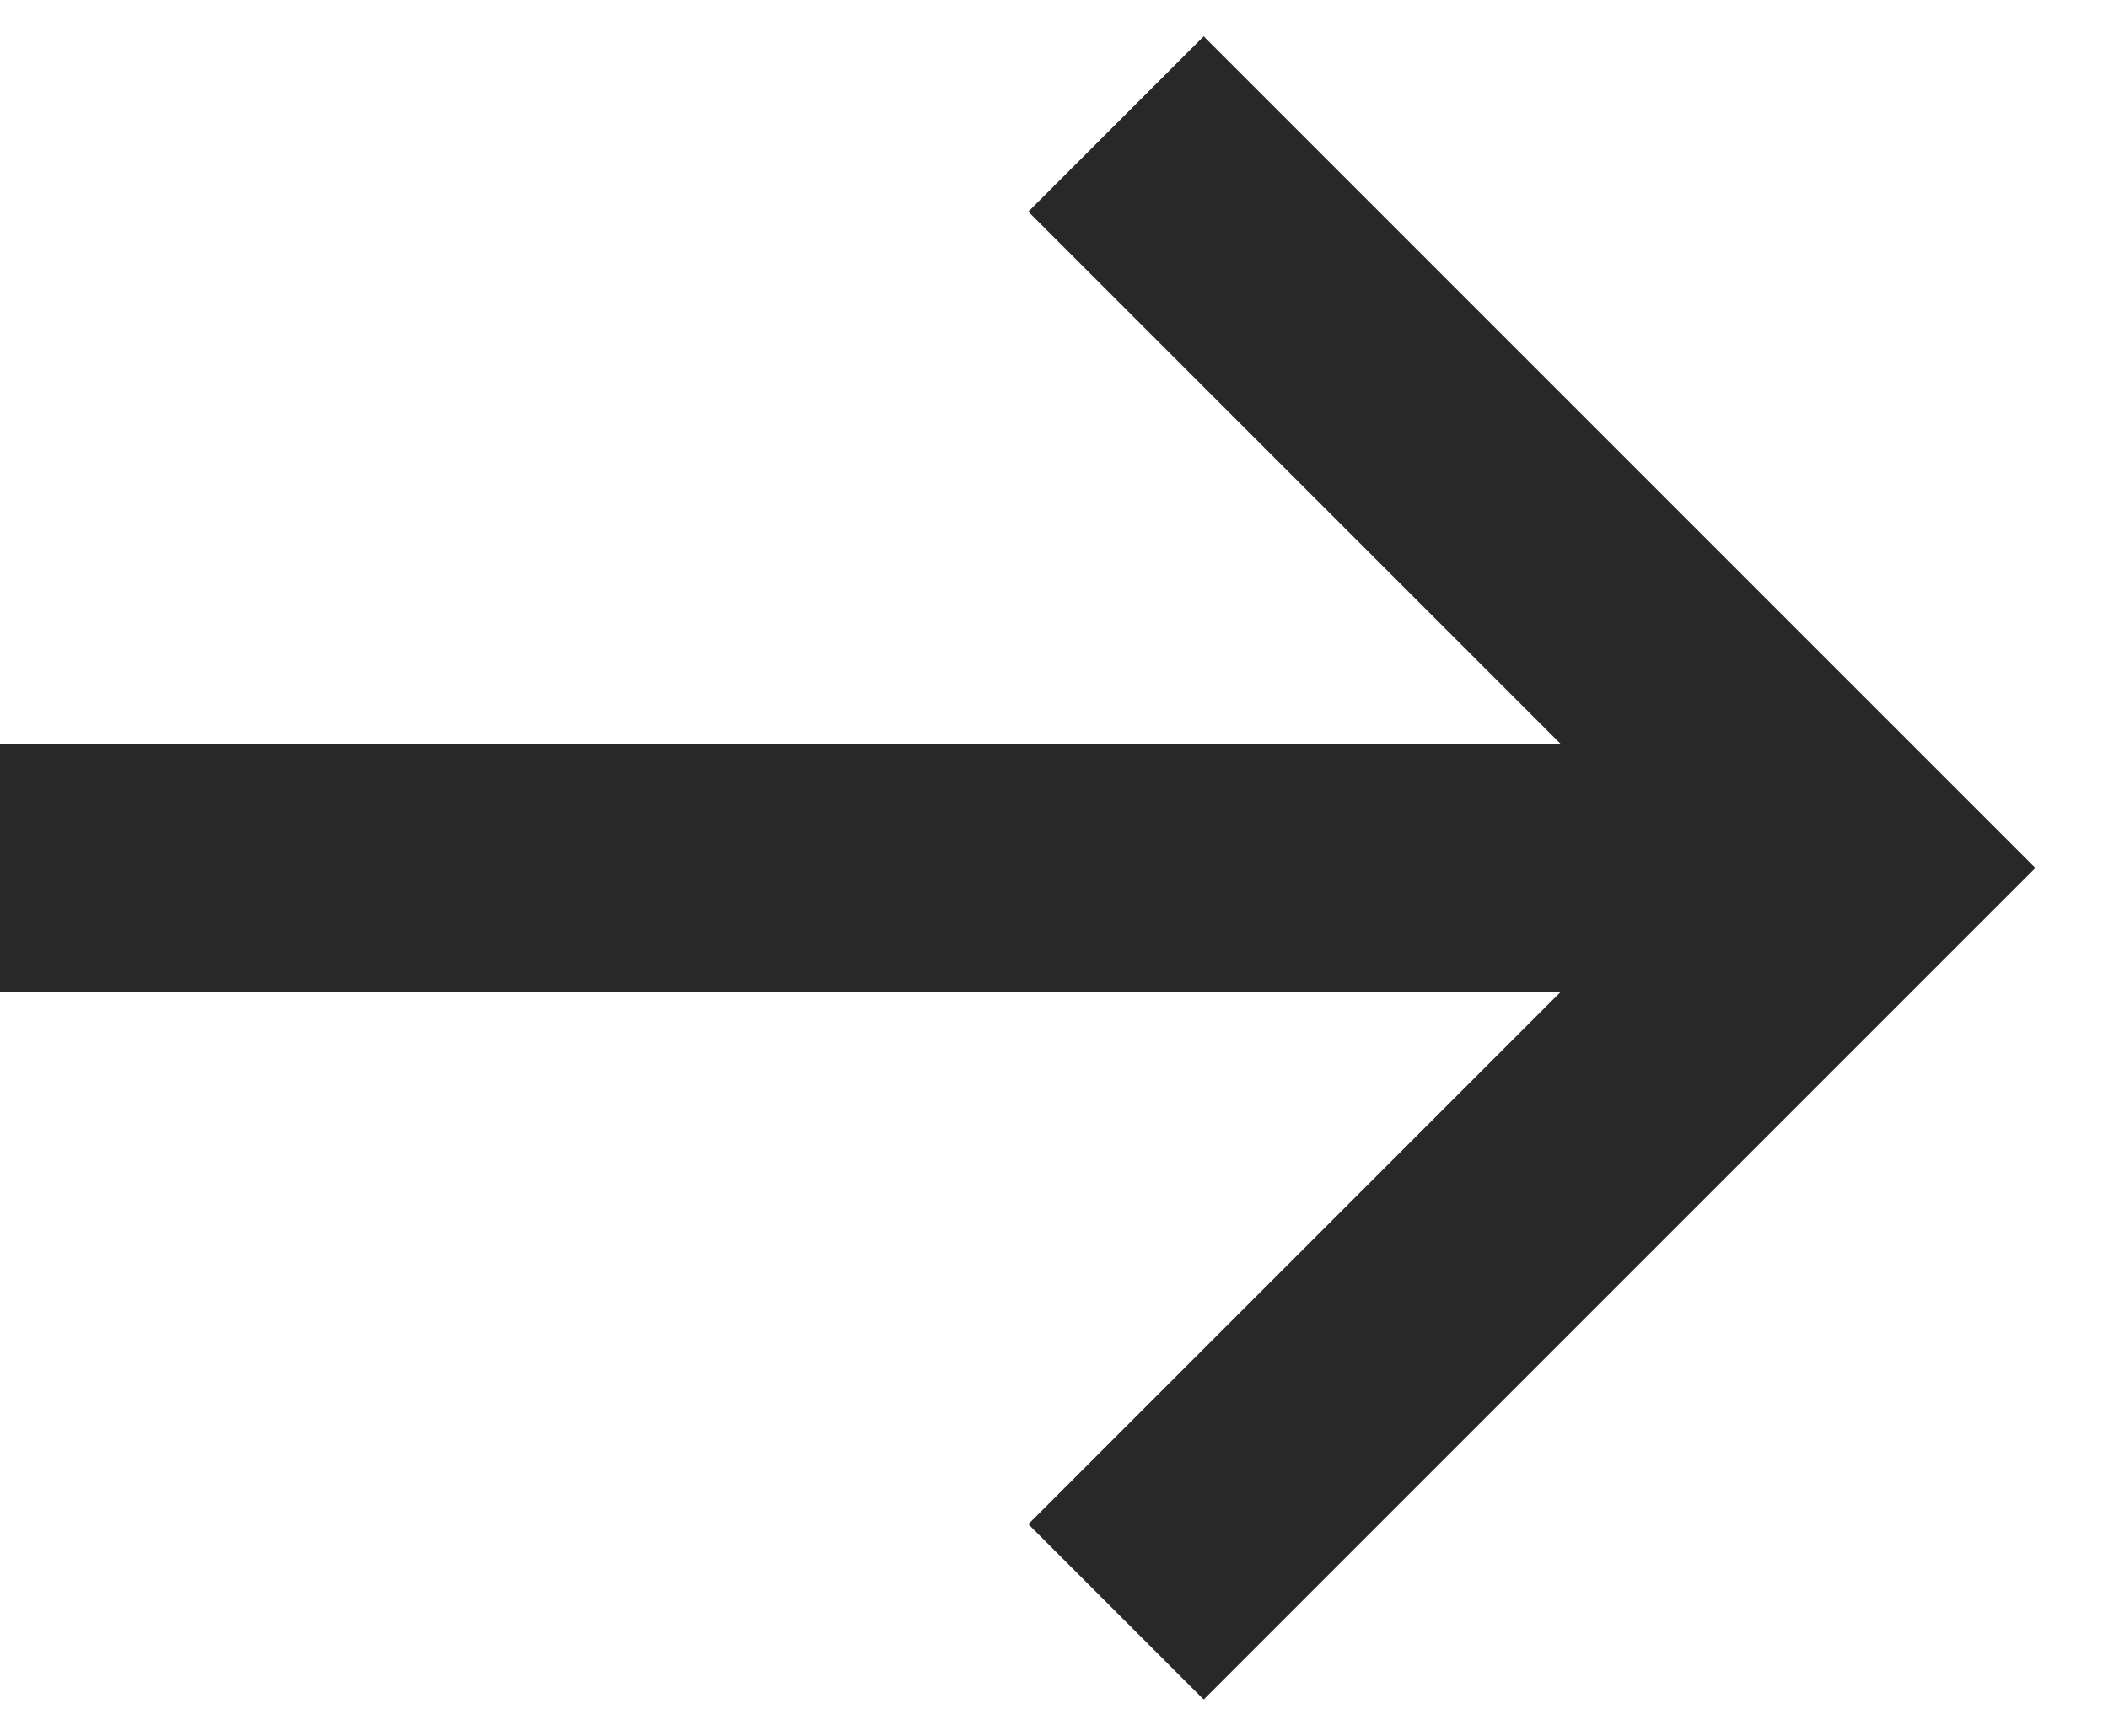
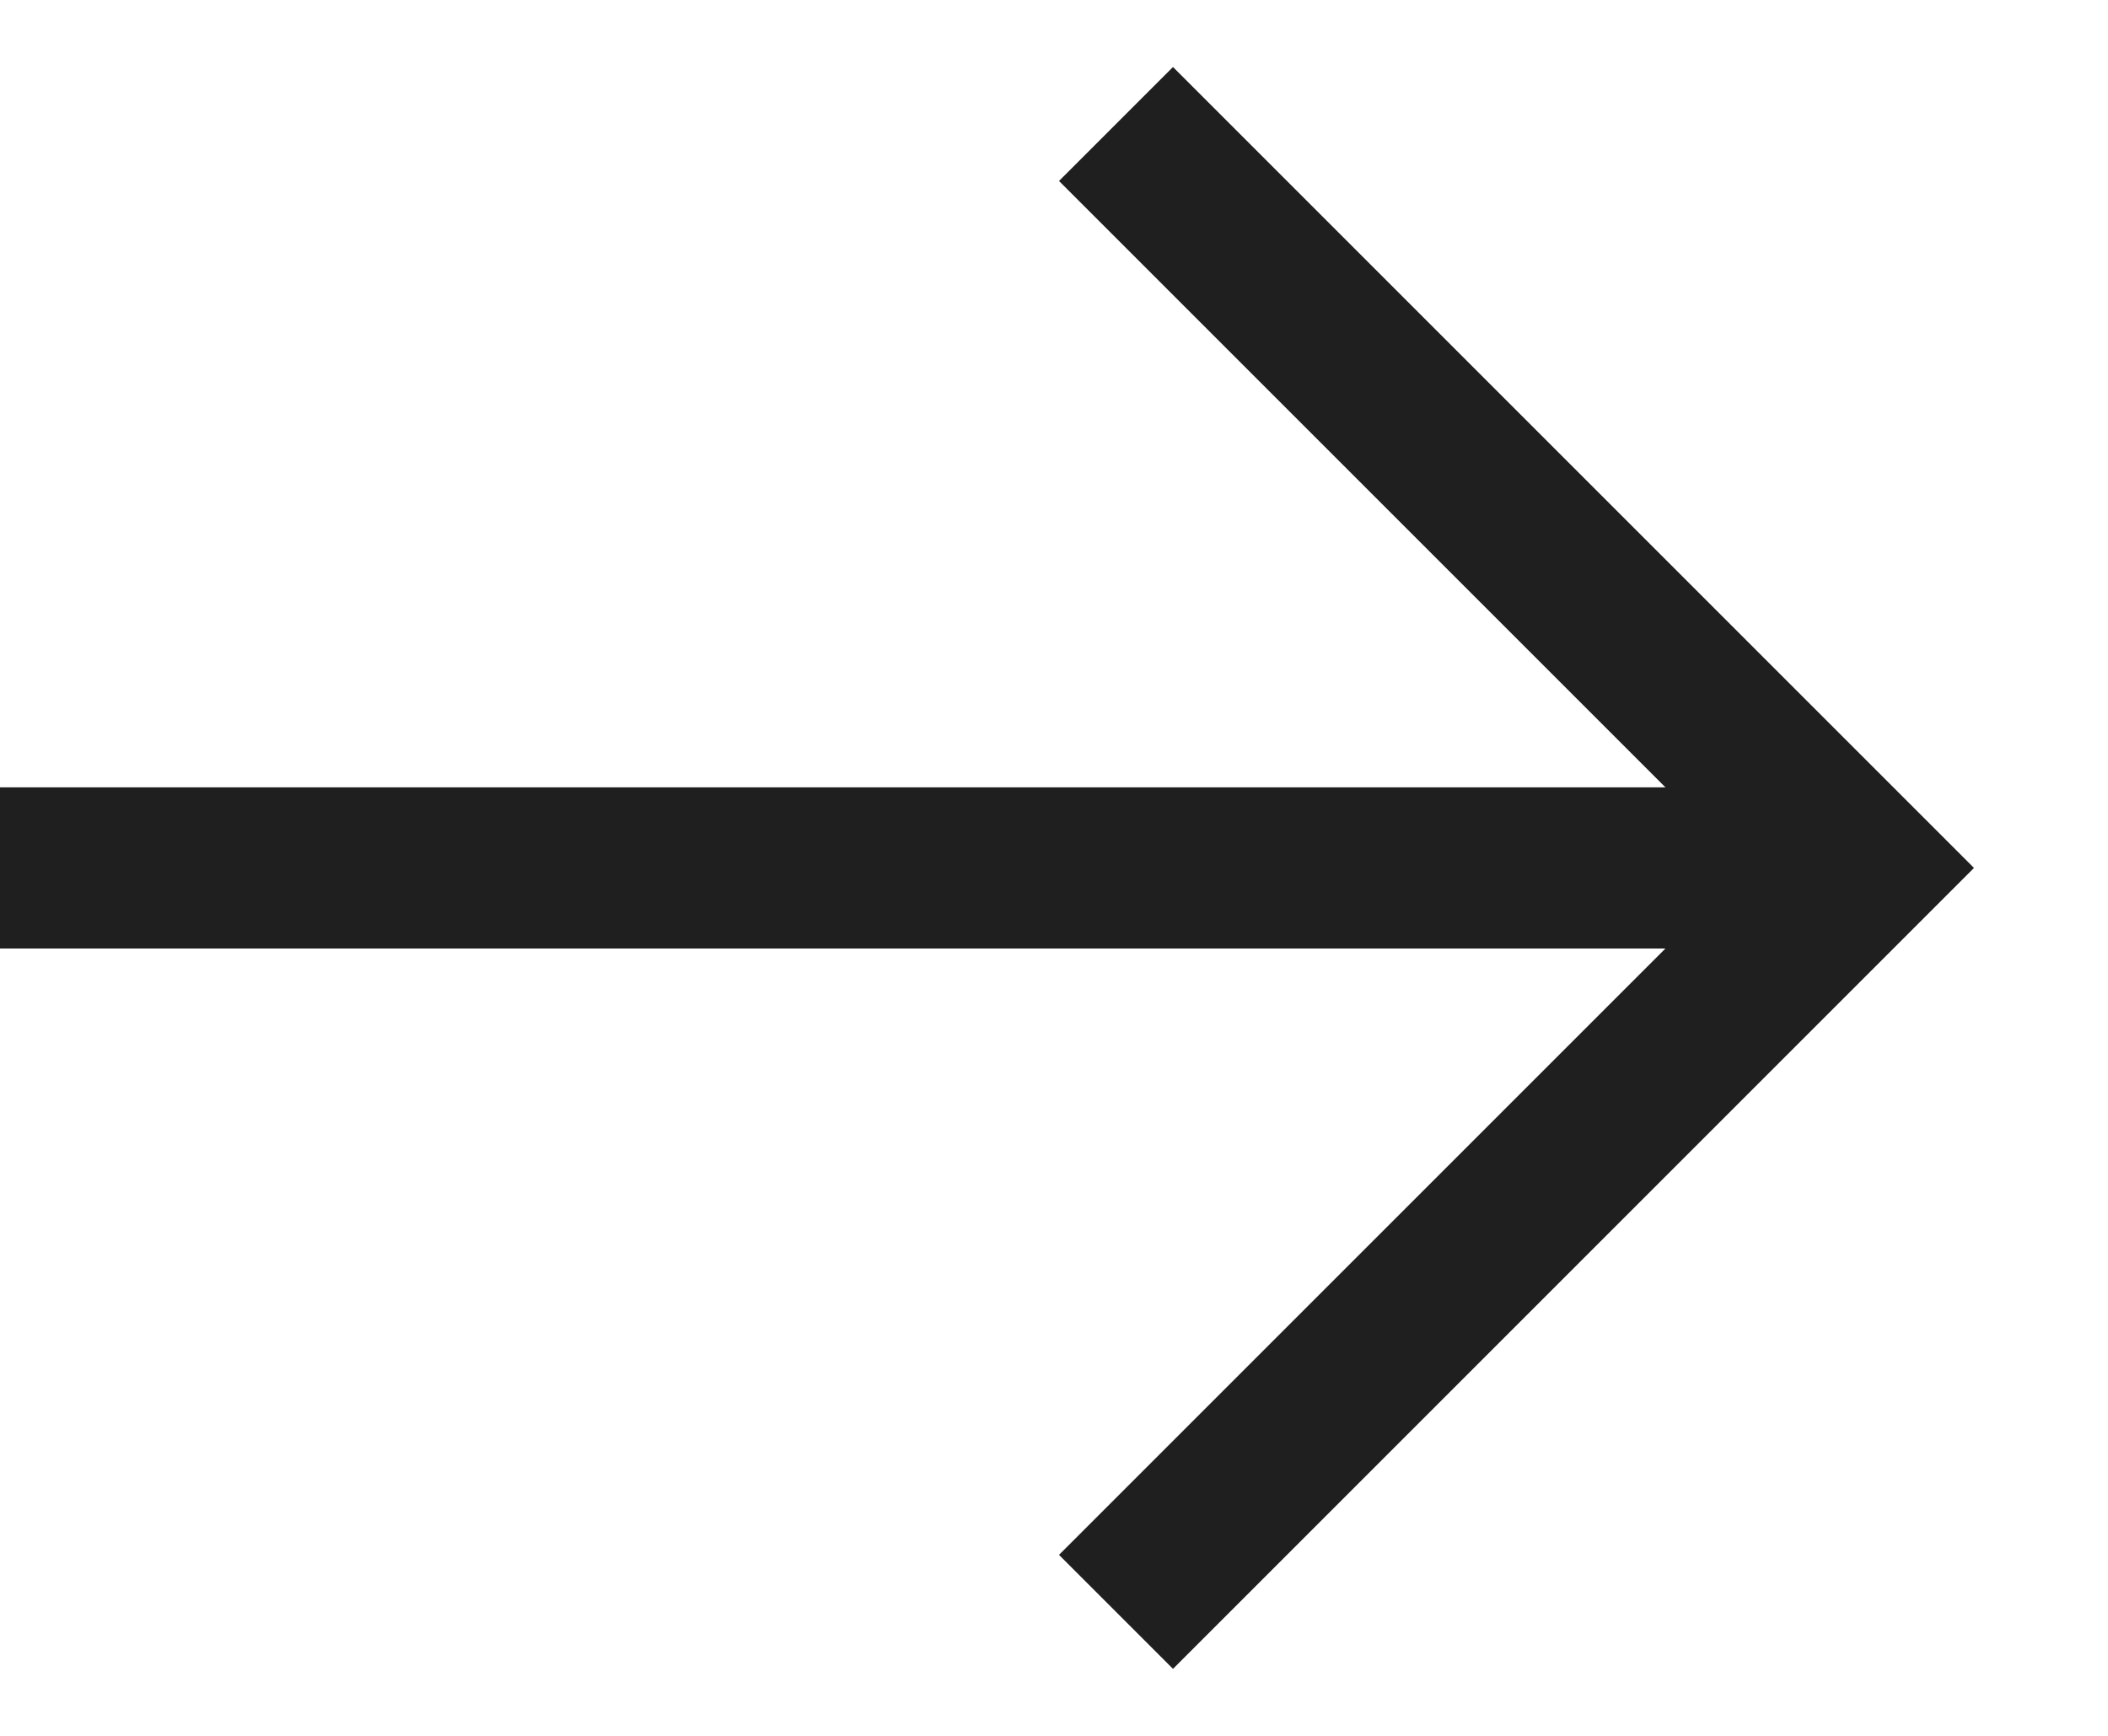
<svg xmlns="http://www.w3.org/2000/svg" fill="none" width="17" height="14" viewBox="0 0 17 14">
-   <path d="M0 7H15" stroke="#282828" stroke-width="2" />
-   <path d="M9 1L15 7L9 13" stroke="#282828" stroke-width="2" />
+   <path d="M0 7H15" stroke="#201f1f" stroke-width="1.3" />
+   <path d="M9 1L15 7L9 13" stroke="#201f1f" stroke-width="1.3" />
</svg>
